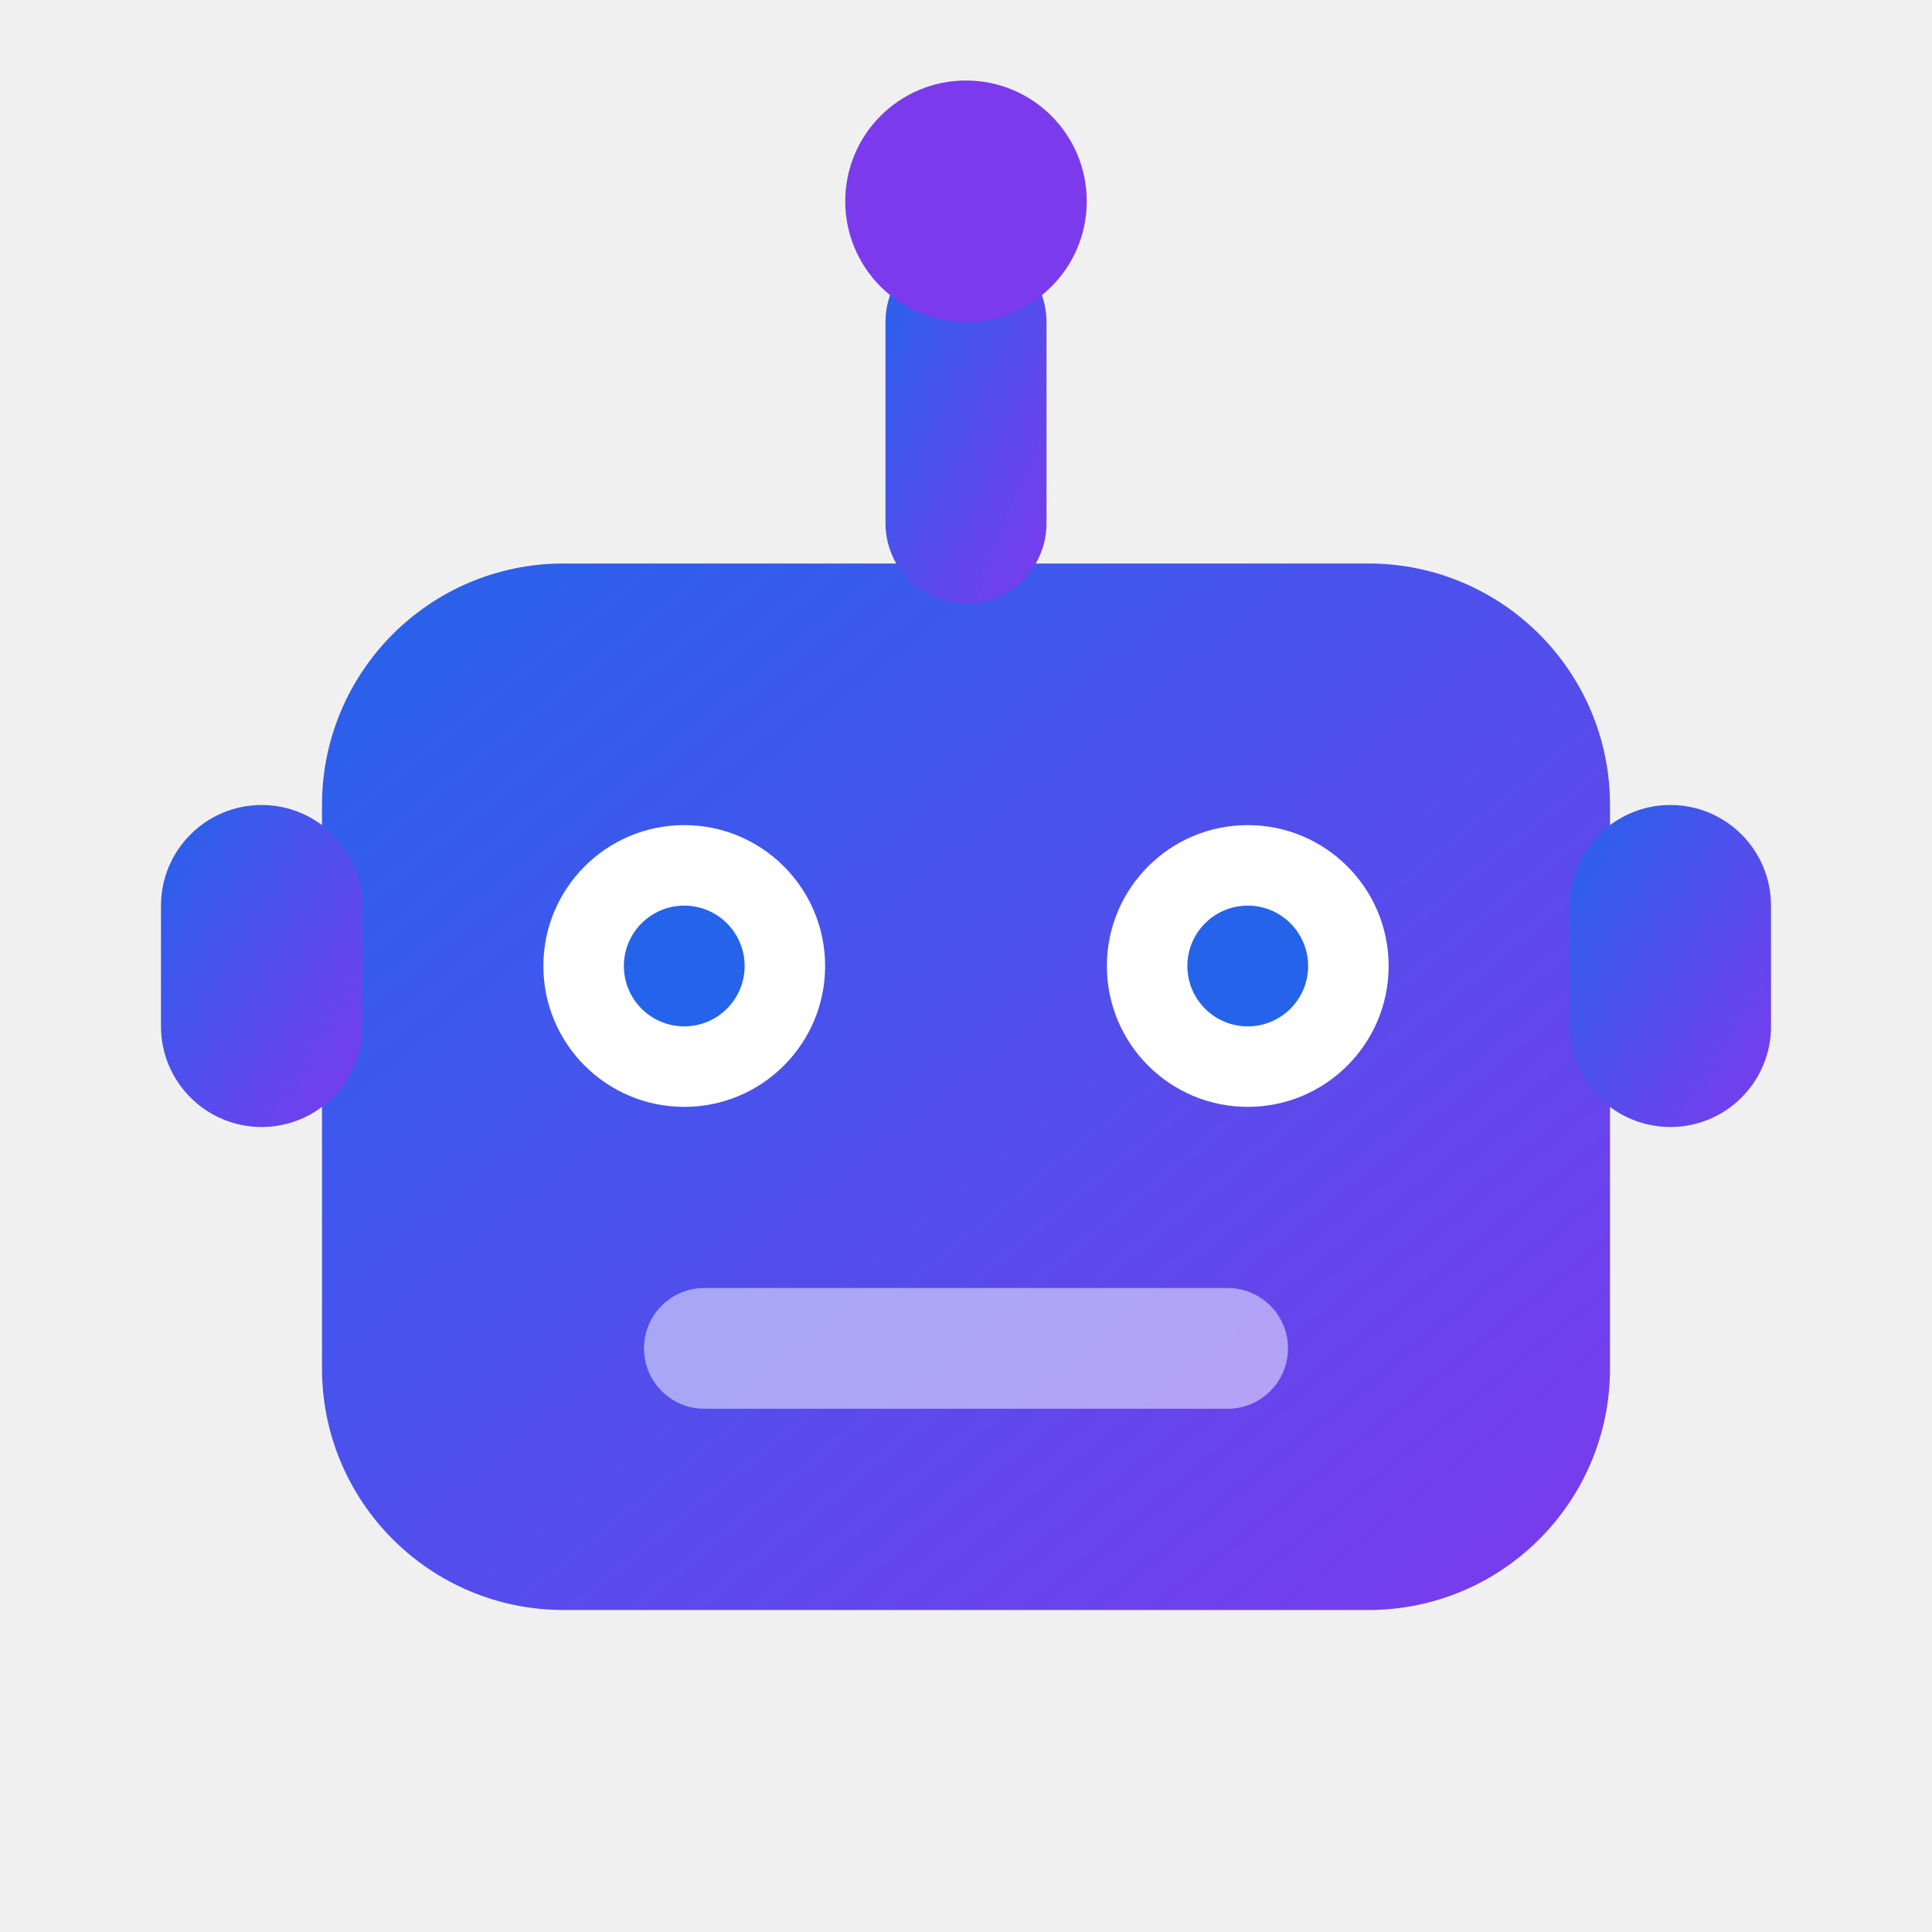
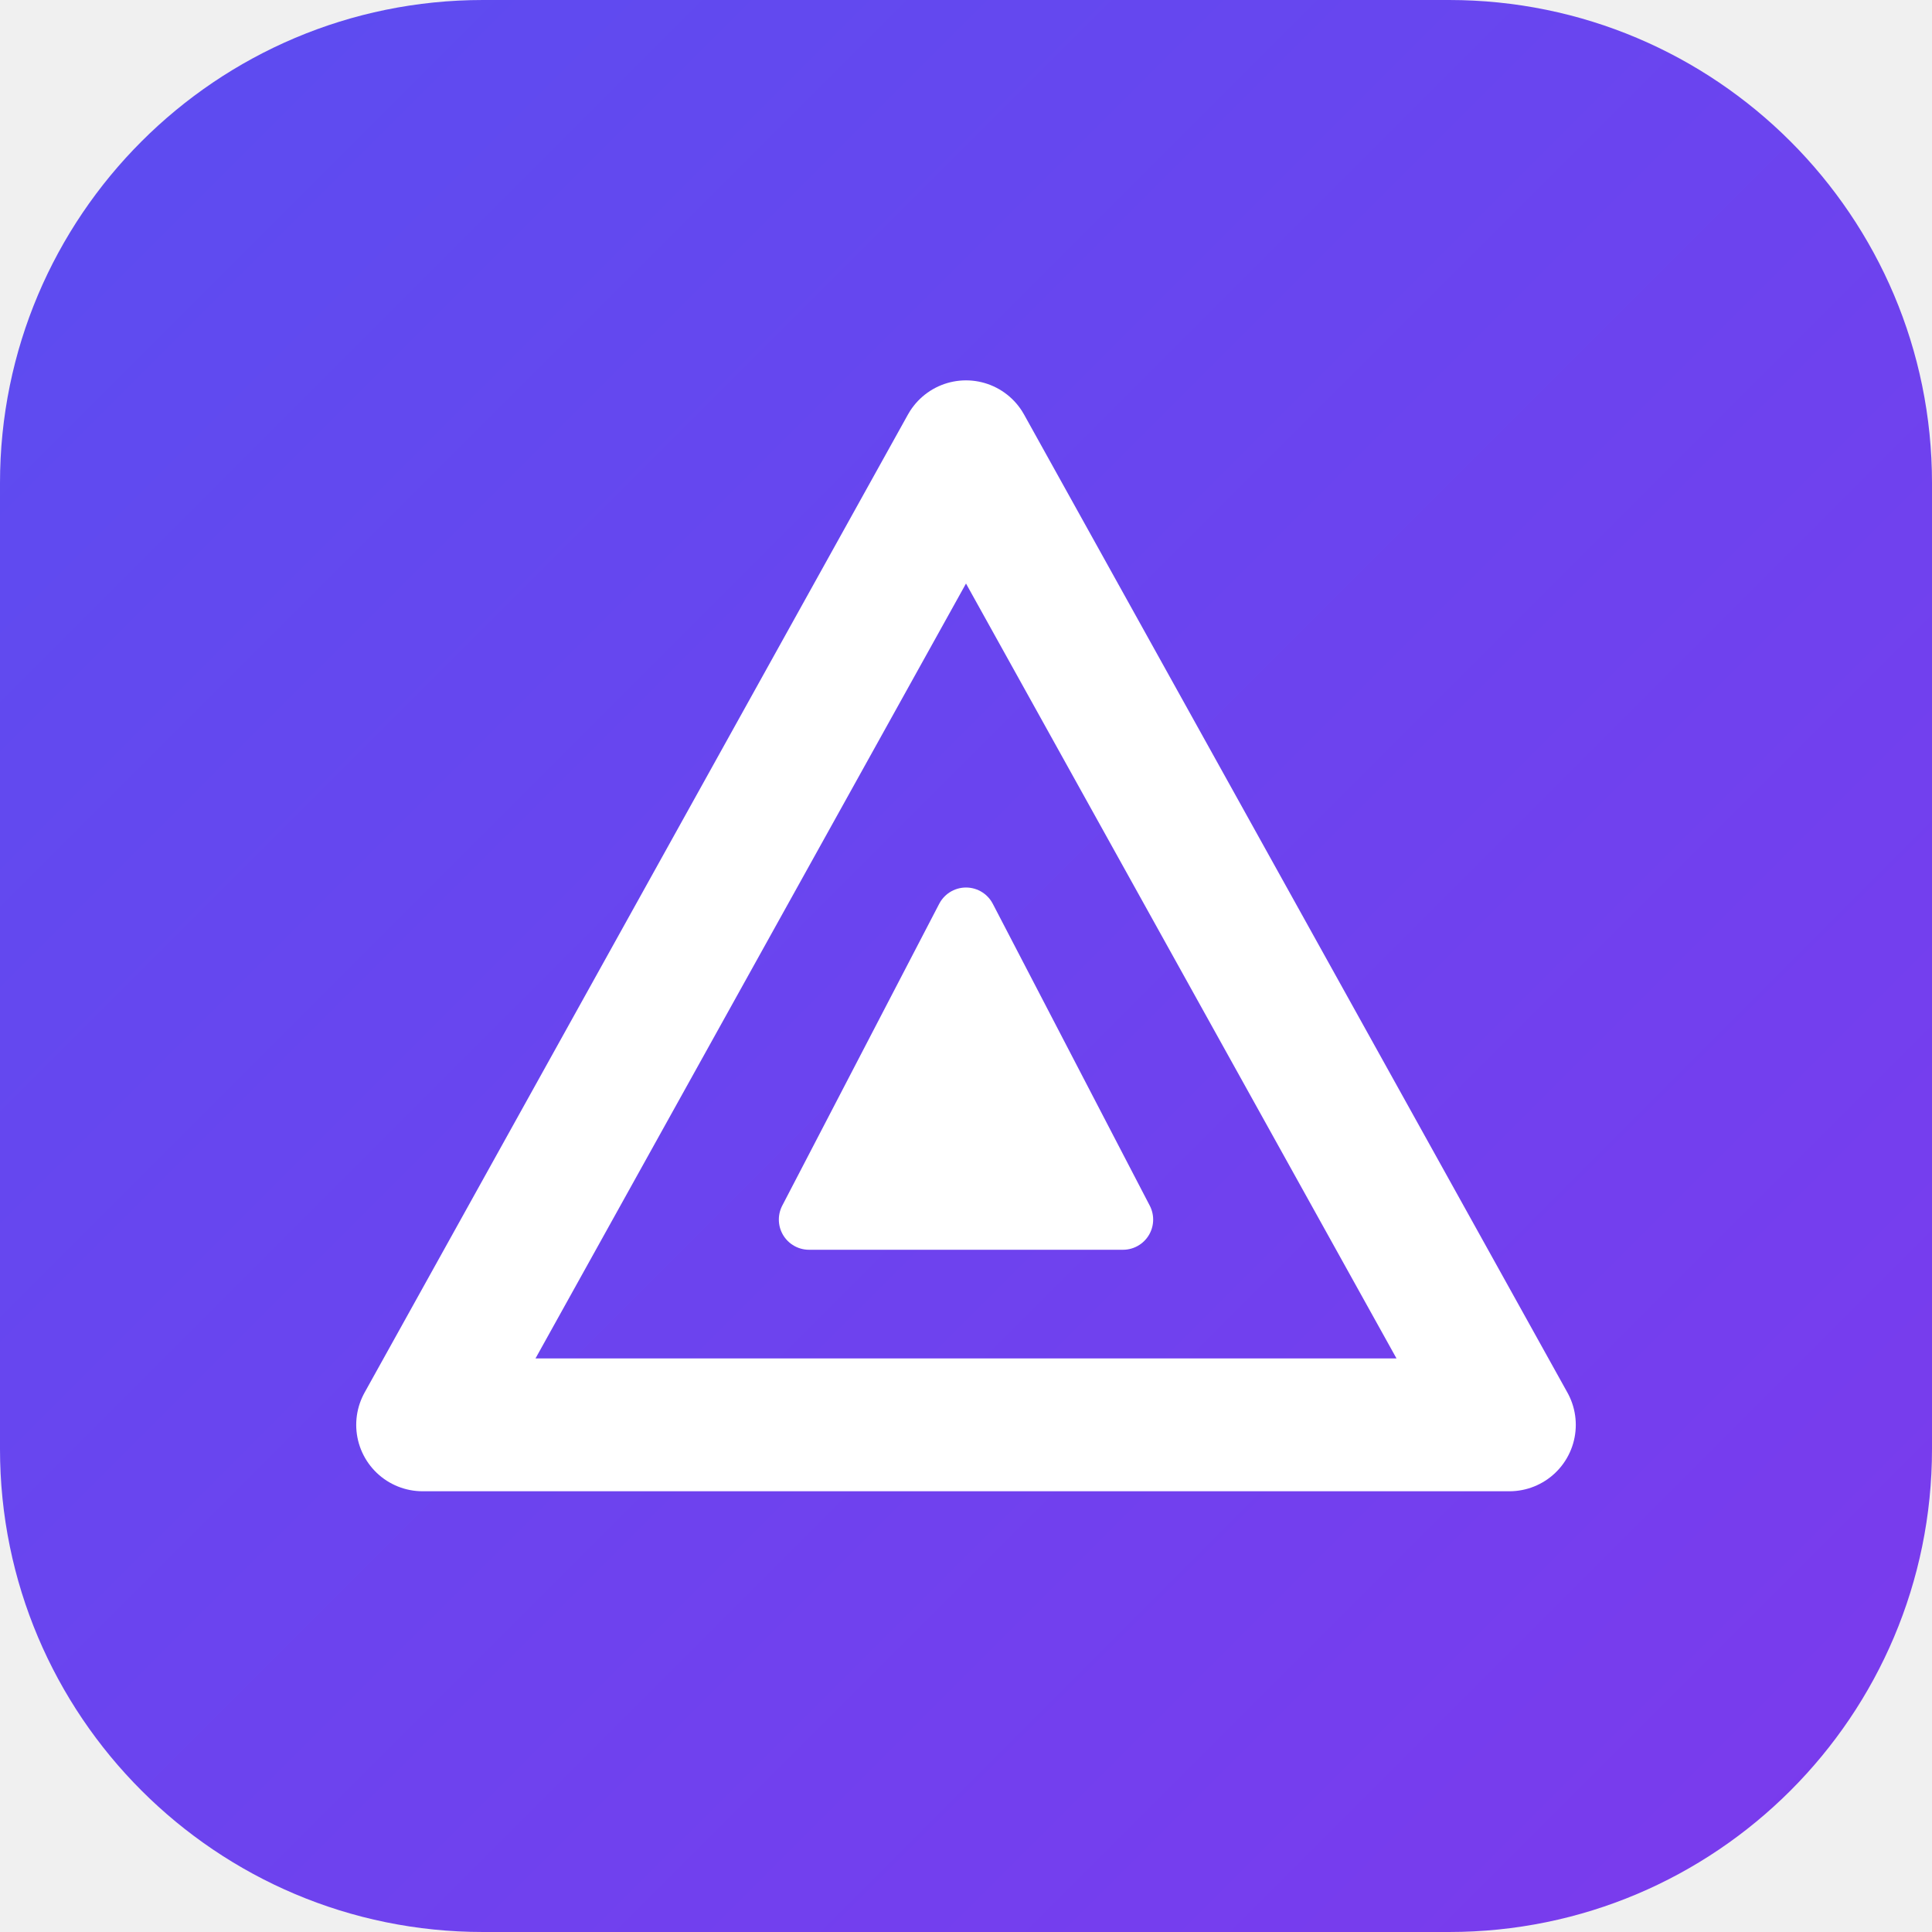
- <svg xmlns="http://www.w3.org/2000/svg" viewBox="0 0 48 48" fill="none">
+ <svg xmlns="http://www.w3.org/2000/svg" viewBox="0 0 32 32">
  <defs>
-     <linearGradient id="g1" x1="0%" y1="0%" x2="100%" y2="100%">
-       <stop offset="0%" style="stop-color:#2563eb" />
-       <stop offset="100%" style="stop-color:#7c3aed" />
+     <linearGradient id="g" x1="0" y1="0" x2="1" y2="1">
+       <stop offset="0" stop-color="#5B4DF0" />
+       <stop offset="1" stop-color="#7C3AED" />
    </linearGradient>
  </defs>
-   <rect x="8" y="14" width="32" height="26" rx="6" fill="url(#g1)" />
-   <rect x="22" y="6" width="4" height="9" rx="2" fill="url(#g1)" />
-   <circle cx="24" cy="5" r="3" fill="#7c3aed" />
-   <circle cx="17" cy="24" r="3.5" fill="white" />
-   <circle cx="31" cy="24" r="3.5" fill="white" />
-   <circle cx="17" cy="24" r="1.5" fill="#2563eb" />
-   <circle cx="31" cy="24" r="1.5" fill="#2563eb" />
-   <rect x="16" y="32" width="16" height="3" rx="1.5" fill="rgba(255,255,255,0.5)" />
-   <rect x="4" y="20" width="5" height="8" rx="2.5" fill="url(#g1)" />
-   <rect x="39" y="20" width="5" height="8" rx="2.5" fill="url(#g1)" />
+   <rect width="32" height="32" rx="8" fill="url(#g)" />
+   <path d="M16 7.4 25 23.6H7z" fill="none" stroke="#FFFFFF" stroke-width="2.2" stroke-linejoin="round" />
+   <path d="M16 15.2 18.6 20.2H13.4z" fill="#FFFFFF" stroke="#FFFFFF" stroke-width="1" stroke-linejoin="round" />
</svg>
